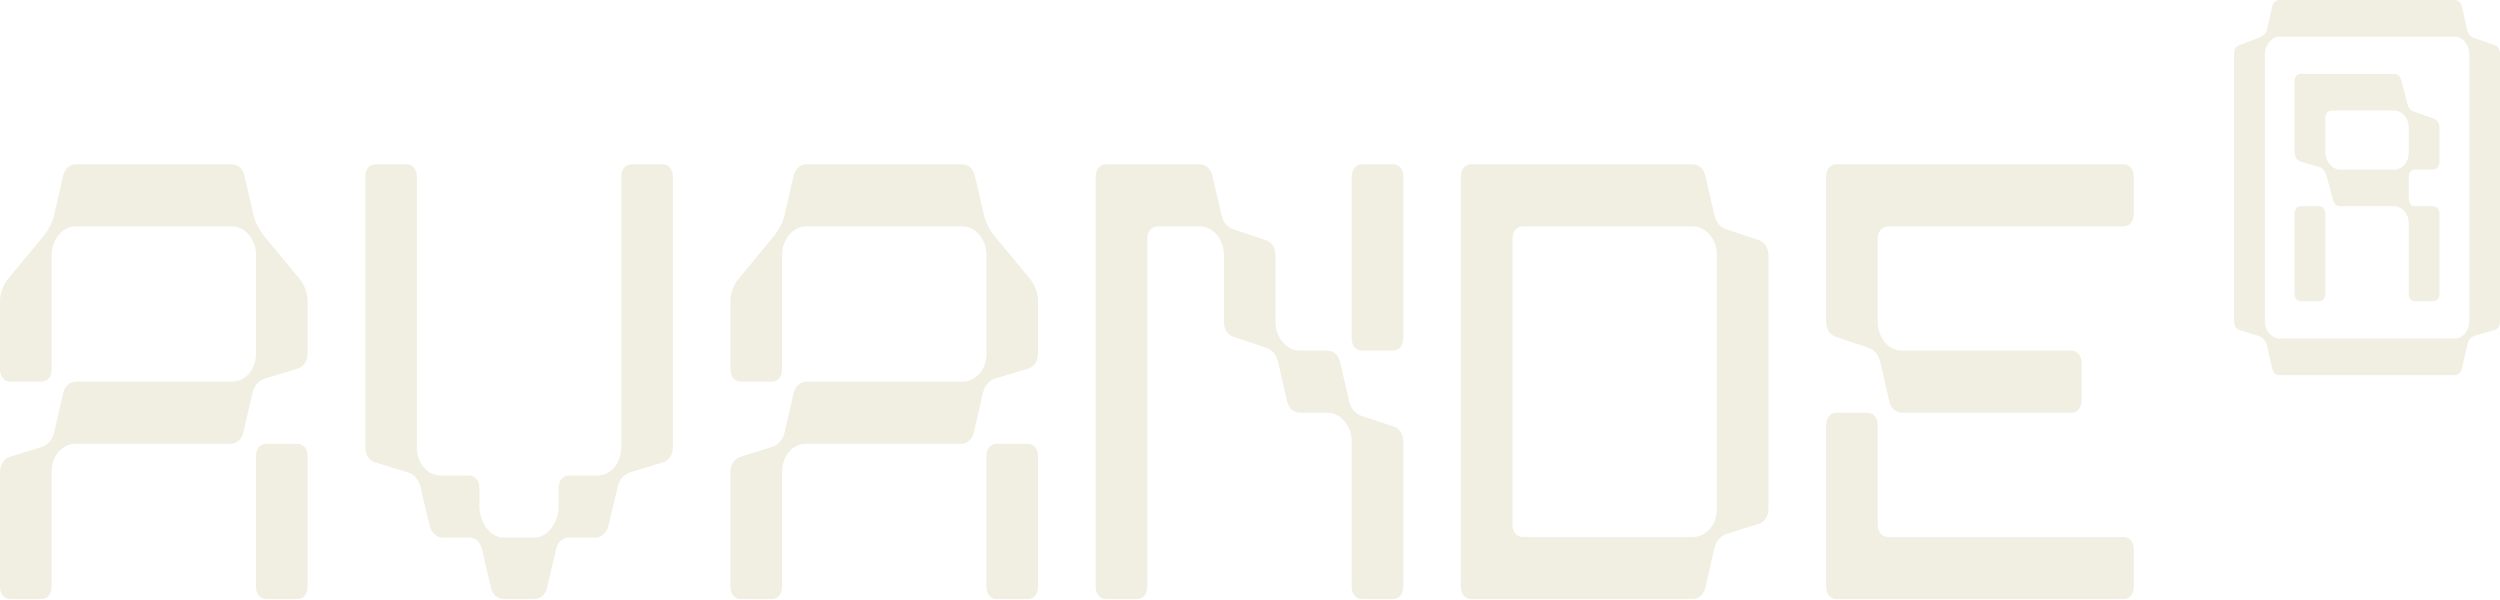
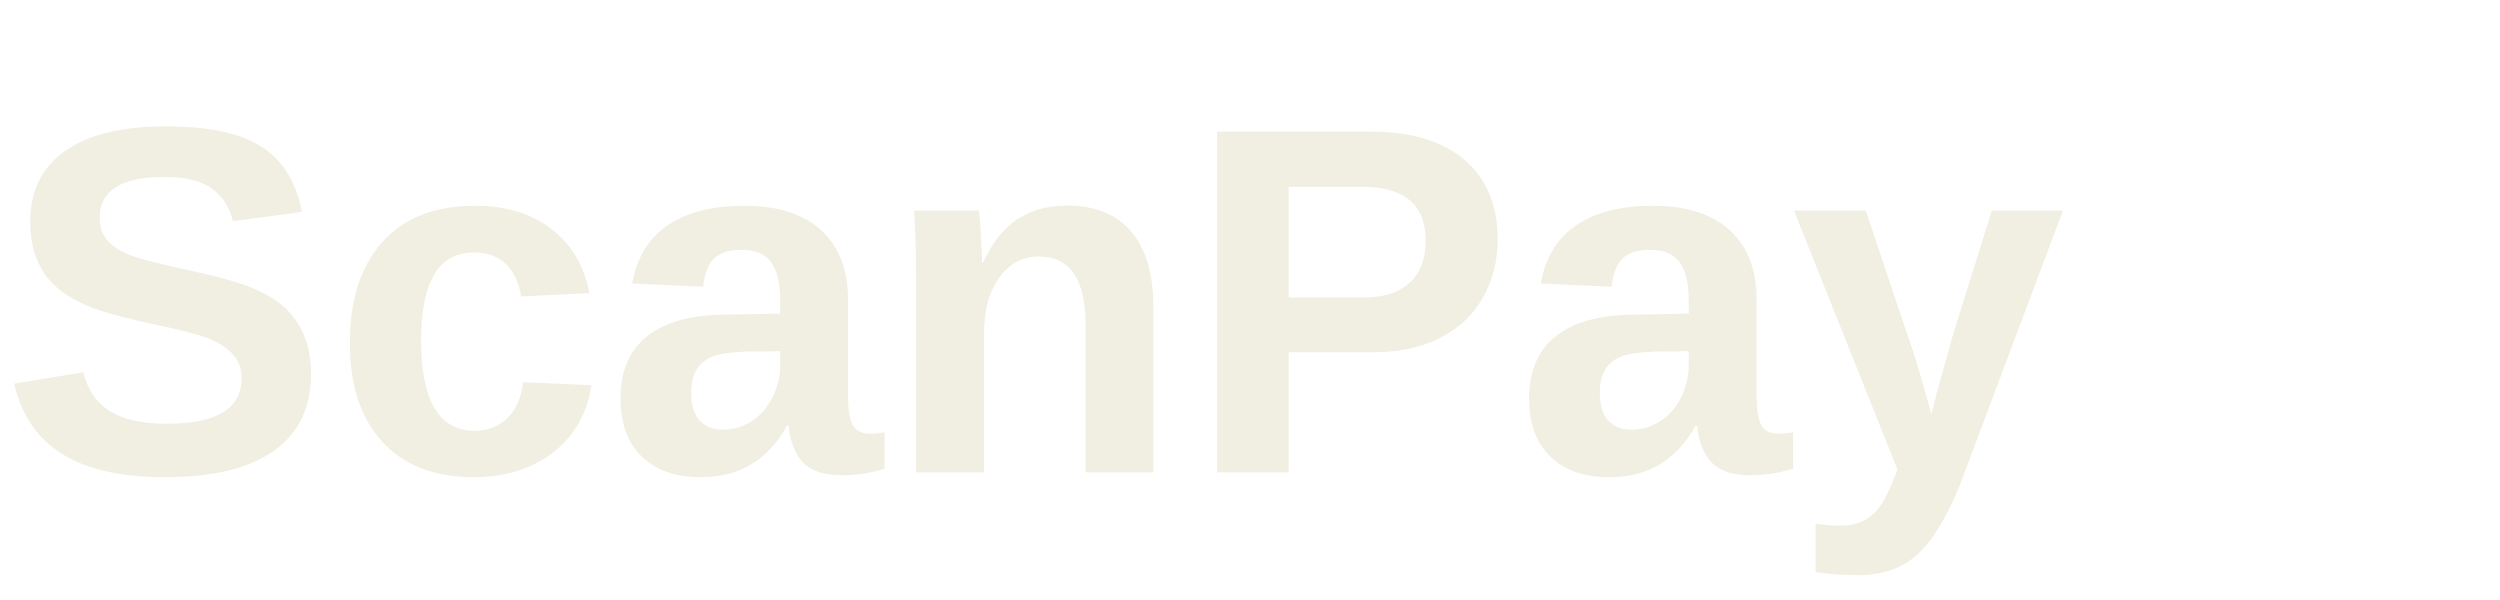
<svg xmlns="http://www.w3.org/2000/svg" width="217" height="52" viewBox="0 0 217 52" fill="none">
-   <path d="M20.004 38.521H6.562C5.431 38.521 4.481 39.546 4.481 40.948V50.922C4.481 51.569 4.118 52 3.575 52H0.905C0.362 52 0 51.569 0 50.922V41.002C0 40.355 0.317 39.815 0.86 39.654L3.621 38.791C4.164 38.629 4.571 38.144 4.707 37.497L5.476 34.154C5.612 33.507 6.065 33.13 6.608 33.13H20.14C21.271 33.13 22.221 32.106 22.221 30.704V22.131C22.221 20.784 21.271 19.651 20.14 19.651H6.562C5.431 19.651 4.481 20.784 4.481 22.131V32.052C4.481 32.699 4.118 33.13 3.575 33.13H0.905C0.362 33.13 0 32.699 0 32.052V26.121C0 25.474 0.272 24.773 0.634 24.288L3.847 20.406C4.209 19.921 4.571 19.274 4.707 18.627L5.476 15.284C5.612 14.637 6.065 14.26 6.608 14.26H20.094C20.637 14.26 21.09 14.637 21.226 15.284L21.995 18.627C22.131 19.274 22.493 19.921 22.855 20.406L26.068 24.288C26.43 24.773 26.702 25.474 26.702 26.121V30.65C26.702 31.297 26.385 31.836 25.842 31.998L22.991 32.86C22.448 33.022 22.041 33.507 21.905 34.154L21.135 37.497C21 38.144 20.547 38.521 20.004 38.521ZM26.702 39.6V50.922C26.702 51.569 26.34 52 25.797 52H23.127C22.584 52 22.221 51.569 22.221 50.922V39.6C22.221 38.953 22.584 38.521 23.127 38.521H25.797C26.34 38.521 26.702 38.953 26.702 39.6Z" fill="#F1EFE2" />
-   <path d="M37.268 45.53L36.499 42.295C36.363 41.648 35.956 41.163 35.413 41.002L32.562 40.139C32.018 39.977 31.702 39.438 31.702 38.791V15.338C31.702 14.691 32.064 14.26 32.607 14.26H35.277C35.82 14.26 36.182 14.691 36.182 15.338V38.845C36.182 40.247 37.133 41.271 38.264 41.271H40.708C41.251 41.271 41.613 41.702 41.613 42.349V43.967C41.613 45.315 42.563 46.663 43.695 46.663H46.41C47.542 46.663 48.492 45.315 48.492 43.967V42.349C48.492 41.702 48.854 41.271 49.397 41.271H51.841C52.973 41.271 53.923 40.247 53.923 38.845V15.338C53.923 14.691 54.285 14.26 54.828 14.26H57.498C58.041 14.26 58.404 14.691 58.404 15.338V38.791C58.404 39.438 58.087 39.977 57.544 40.139L54.693 41.002C54.149 41.163 53.742 41.648 53.606 42.295L52.837 45.53C52.701 46.177 52.249 46.663 51.706 46.663H49.397C48.854 46.663 48.402 47.04 48.266 47.687L47.496 50.976C47.361 51.623 46.908 52 46.365 52H43.74C43.197 52 42.744 51.623 42.609 50.976L41.839 47.687C41.703 47.04 41.251 46.663 40.708 46.663H38.4C37.857 46.663 37.404 46.177 37.268 45.53Z" fill="#F1EFE2" />
-   <path d="M83.407 38.521H69.966C68.834 38.521 67.884 39.546 67.884 40.948V50.922C67.884 51.569 67.522 52 66.978 52H64.308C63.765 52 63.403 51.569 63.403 50.922V41.002C63.403 40.355 63.72 39.815 64.263 39.654L67.024 38.791C67.567 38.629 67.974 38.144 68.11 37.497L68.879 34.154C69.015 33.507 69.468 33.13 70.011 33.13H83.543C84.674 33.13 85.625 32.106 85.625 30.704V22.131C85.625 20.784 84.674 19.651 83.543 19.651H69.966C68.834 19.651 67.884 20.784 67.884 22.131V32.052C67.884 32.699 67.522 33.13 66.978 33.13H64.308C63.765 33.13 63.403 32.699 63.403 32.052V26.121C63.403 25.474 63.675 24.773 64.037 24.288L67.25 20.406C67.612 19.921 67.974 19.274 68.11 18.627L68.879 15.284C69.015 14.637 69.468 14.26 70.011 14.26H83.498C84.041 14.26 84.493 14.637 84.629 15.284L85.398 18.627C85.534 19.274 85.896 19.921 86.258 20.406L89.472 24.288C89.834 24.773 90.105 25.474 90.105 26.121V30.65C90.105 31.297 89.788 31.836 89.245 31.998L86.394 32.86C85.851 33.022 85.444 33.507 85.308 34.154L84.538 37.497C84.403 38.144 83.95 38.521 83.407 38.521ZM90.105 39.6V50.922C90.105 51.569 89.743 52 89.2 52H86.53C85.987 52 85.625 51.569 85.625 50.922V39.6C85.625 38.953 85.987 38.521 86.53 38.521H89.2C89.743 38.521 90.105 38.953 90.105 39.6Z" fill="#F1EFE2" />
-   <path d="M121.807 38.36V50.922C121.807 51.569 121.445 52 120.902 52H118.231C117.688 52 117.326 51.569 117.326 50.922V38.306C117.326 36.958 116.376 35.826 115.244 35.826H112.846C112.303 35.826 111.85 35.448 111.714 34.801L110.945 31.459C110.809 30.812 110.402 30.326 109.859 30.165L107.098 29.248C106.555 29.086 106.238 28.547 106.238 27.9V22.131C106.238 20.784 105.288 19.651 104.156 19.651H100.49C99.947 19.651 99.585 20.083 99.585 20.73V50.922C99.585 51.569 99.223 52 98.68 52H96.01C95.467 52 95.105 51.569 95.105 50.922V15.338C95.105 14.691 95.467 14.26 96.01 14.26H104.111C104.654 14.26 105.107 14.637 105.242 15.284L106.012 18.627C106.148 19.274 106.555 19.759 107.098 19.921L109.859 20.838C110.402 20.999 110.719 21.538 110.719 22.185V27.954C110.719 29.302 111.669 30.434 112.8 30.434H115.199C115.742 30.434 116.195 30.812 116.331 31.459L117.1 34.801C117.236 35.448 117.643 35.934 118.186 36.095L120.947 37.012C121.49 37.174 121.807 37.713 121.807 38.36ZM117.326 29.356V15.338C117.326 14.691 117.688 14.26 118.231 14.26H120.902C121.445 14.26 121.807 14.691 121.807 15.338V29.356C121.807 30.003 121.445 30.434 120.902 30.434H118.231C117.688 30.434 117.326 30.003 117.326 29.356Z" fill="#F1EFE2" />
-   <path d="M149.888 19.921L152.648 20.838C153.192 20.999 153.508 21.538 153.508 22.185V44.129C153.508 44.776 153.192 45.315 152.648 45.476L149.888 46.339C149.345 46.501 148.937 46.986 148.802 47.633L148.032 50.976C147.896 51.623 147.444 52 146.901 52H127.711C127.168 52 126.806 51.569 126.806 50.922V15.338C126.806 14.691 127.168 14.26 127.711 14.26H146.901C147.444 14.26 147.896 14.637 148.032 15.284L148.802 18.627C148.937 19.274 149.345 19.759 149.888 19.921ZM131.287 20.73V45.53C131.287 46.177 131.649 46.609 132.192 46.609H146.946C148.077 46.609 149.028 45.584 149.028 44.182V22.131C149.028 20.784 148.077 19.651 146.946 19.651H132.192C131.649 19.651 131.287 20.083 131.287 20.73Z" fill="#F1EFE2" />
-   <path d="M158.508 27.9V15.338C158.508 14.691 158.87 14.26 159.413 14.26H184.305C184.848 14.26 185.21 14.691 185.21 15.338V18.573C185.21 19.22 184.848 19.651 184.305 19.651H163.894C163.35 19.651 162.988 20.083 162.988 20.73V27.954C162.988 29.302 163.939 30.434 165.07 30.434H179.779C180.322 30.434 180.684 30.866 180.684 31.513V34.747C180.684 35.394 180.322 35.826 179.779 35.826H165.115C164.572 35.826 164.12 35.448 163.984 34.801L163.215 31.459C163.079 30.812 162.672 30.326 162.128 30.165L159.368 29.248C158.825 29.086 158.508 28.547 158.508 27.9ZM162.988 36.904V45.53C162.988 46.177 163.35 46.609 163.894 46.609H184.305C184.848 46.609 185.21 47.04 185.21 47.687V50.922C185.21 51.569 184.848 52 184.305 52H159.413C158.87 52 158.508 51.569 158.508 50.922V36.904C158.508 36.257 158.87 35.826 159.413 35.826H162.083C162.626 35.826 162.988 36.257 162.988 36.904Z" fill="#F1EFE2" />
-   <path d="M213.063 32.564H197.901C197.539 32.564 197.313 32.403 197.222 31.971L196.77 29.976C196.679 29.599 196.408 29.275 196.046 29.168L194.326 28.628C194.054 28.521 193.919 28.251 193.919 27.874V4.691C193.919 4.313 194.054 4.044 194.326 3.936L196.046 3.289C196.408 3.127 196.679 2.965 196.77 2.588L197.222 0.593C197.313 0.162 197.539 0 197.901 0H213.063C213.334 0 213.606 0.162 213.696 0.593L214.149 2.588C214.239 2.965 214.42 3.181 214.737 3.289L216.593 3.936C216.864 4.044 217 4.313 217 4.691V27.874C217 28.251 216.864 28.521 216.593 28.628L214.737 29.168C214.42 29.275 214.239 29.599 214.149 29.976L213.696 31.971C213.606 32.403 213.334 32.564 213.063 32.564ZM213.063 3.181H197.856C197.222 3.181 196.589 3.882 196.589 4.691V27.874C196.589 28.736 197.222 29.383 197.856 29.383H213.063C213.787 29.383 214.33 28.736 214.33 27.874V4.691C214.33 3.882 213.787 3.181 213.063 3.181ZM211.162 26.148H209.578C209.306 26.148 209.08 25.879 209.08 25.555V19.355C209.08 18.547 208.446 17.899 207.813 17.899H203.106C202.789 17.899 202.608 17.684 202.472 17.253L201.974 15.366C201.839 14.934 201.658 14.611 201.341 14.503L199.666 14.018C199.35 13.91 199.168 13.586 199.168 13.155V7.009C199.168 6.685 199.395 6.416 199.666 6.416H207.813C208.13 6.416 208.356 6.631 208.446 7.009L208.944 8.95C209.035 9.381 209.261 9.597 209.578 9.705L211.252 10.298C211.569 10.405 211.75 10.729 211.75 11.052V14.072C211.75 14.395 211.524 14.719 211.162 14.719H209.578C209.306 14.719 209.08 14.934 209.08 15.366V17.199C209.08 17.63 209.306 17.899 209.578 17.899H211.162C211.524 17.899 211.75 18.169 211.75 18.547V25.555C211.75 25.879 211.524 26.148 211.162 26.148ZM203.106 14.719H207.813C208.492 14.719 209.08 14.126 209.08 13.263V11.052C209.08 10.244 208.492 9.597 207.813 9.597H202.427C202.065 9.597 201.839 9.866 201.839 10.244V13.155C201.839 14.018 202.427 14.719 203.106 14.719ZM201.341 26.148H199.666C199.395 26.148 199.168 25.879 199.168 25.555V18.547C199.168 18.169 199.395 17.899 199.666 17.899H201.341C201.612 17.899 201.839 18.169 201.839 18.547V25.555C201.839 25.879 201.612 26.148 201.341 26.148Z" fill="#F1EFE2" />
+   <text x="0" y="41" font-family="Arial, Helvetica, sans-serif" font-weight="700" font-size="43" fill="#F1EFE2" textLength="217" lengthAdjust="spacingAndGlyphs">ScanPay</text>
</svg>
